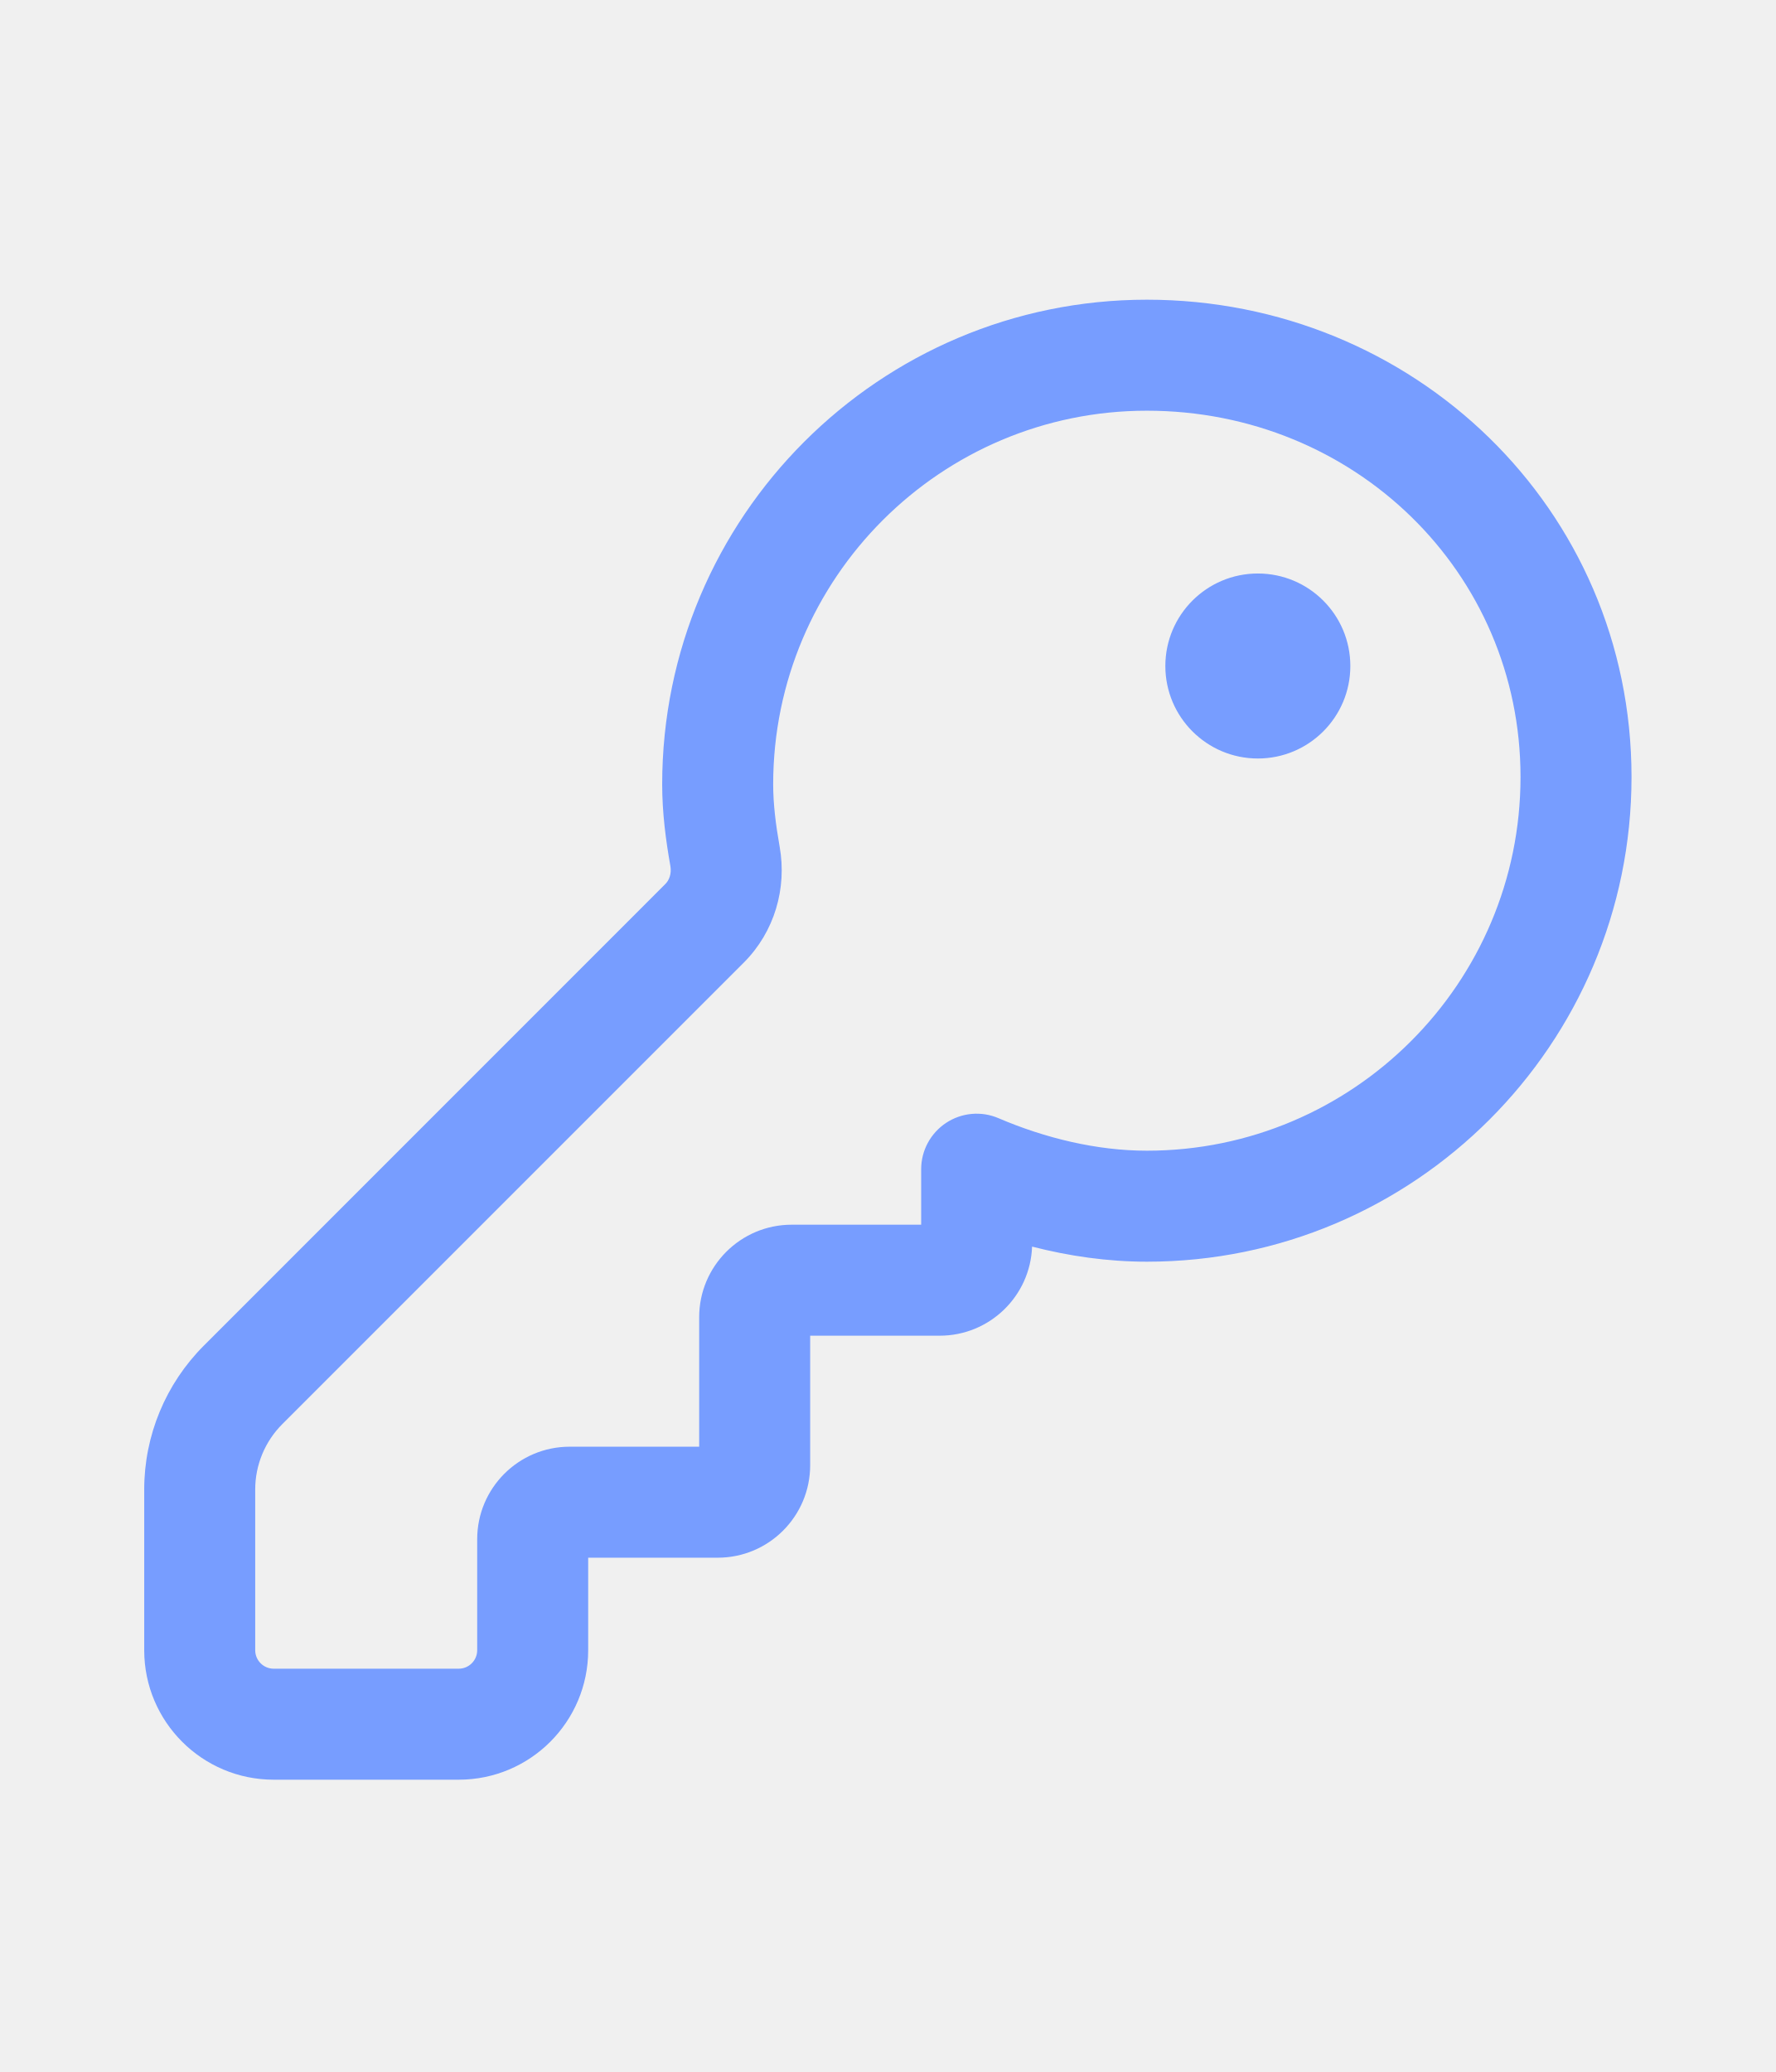
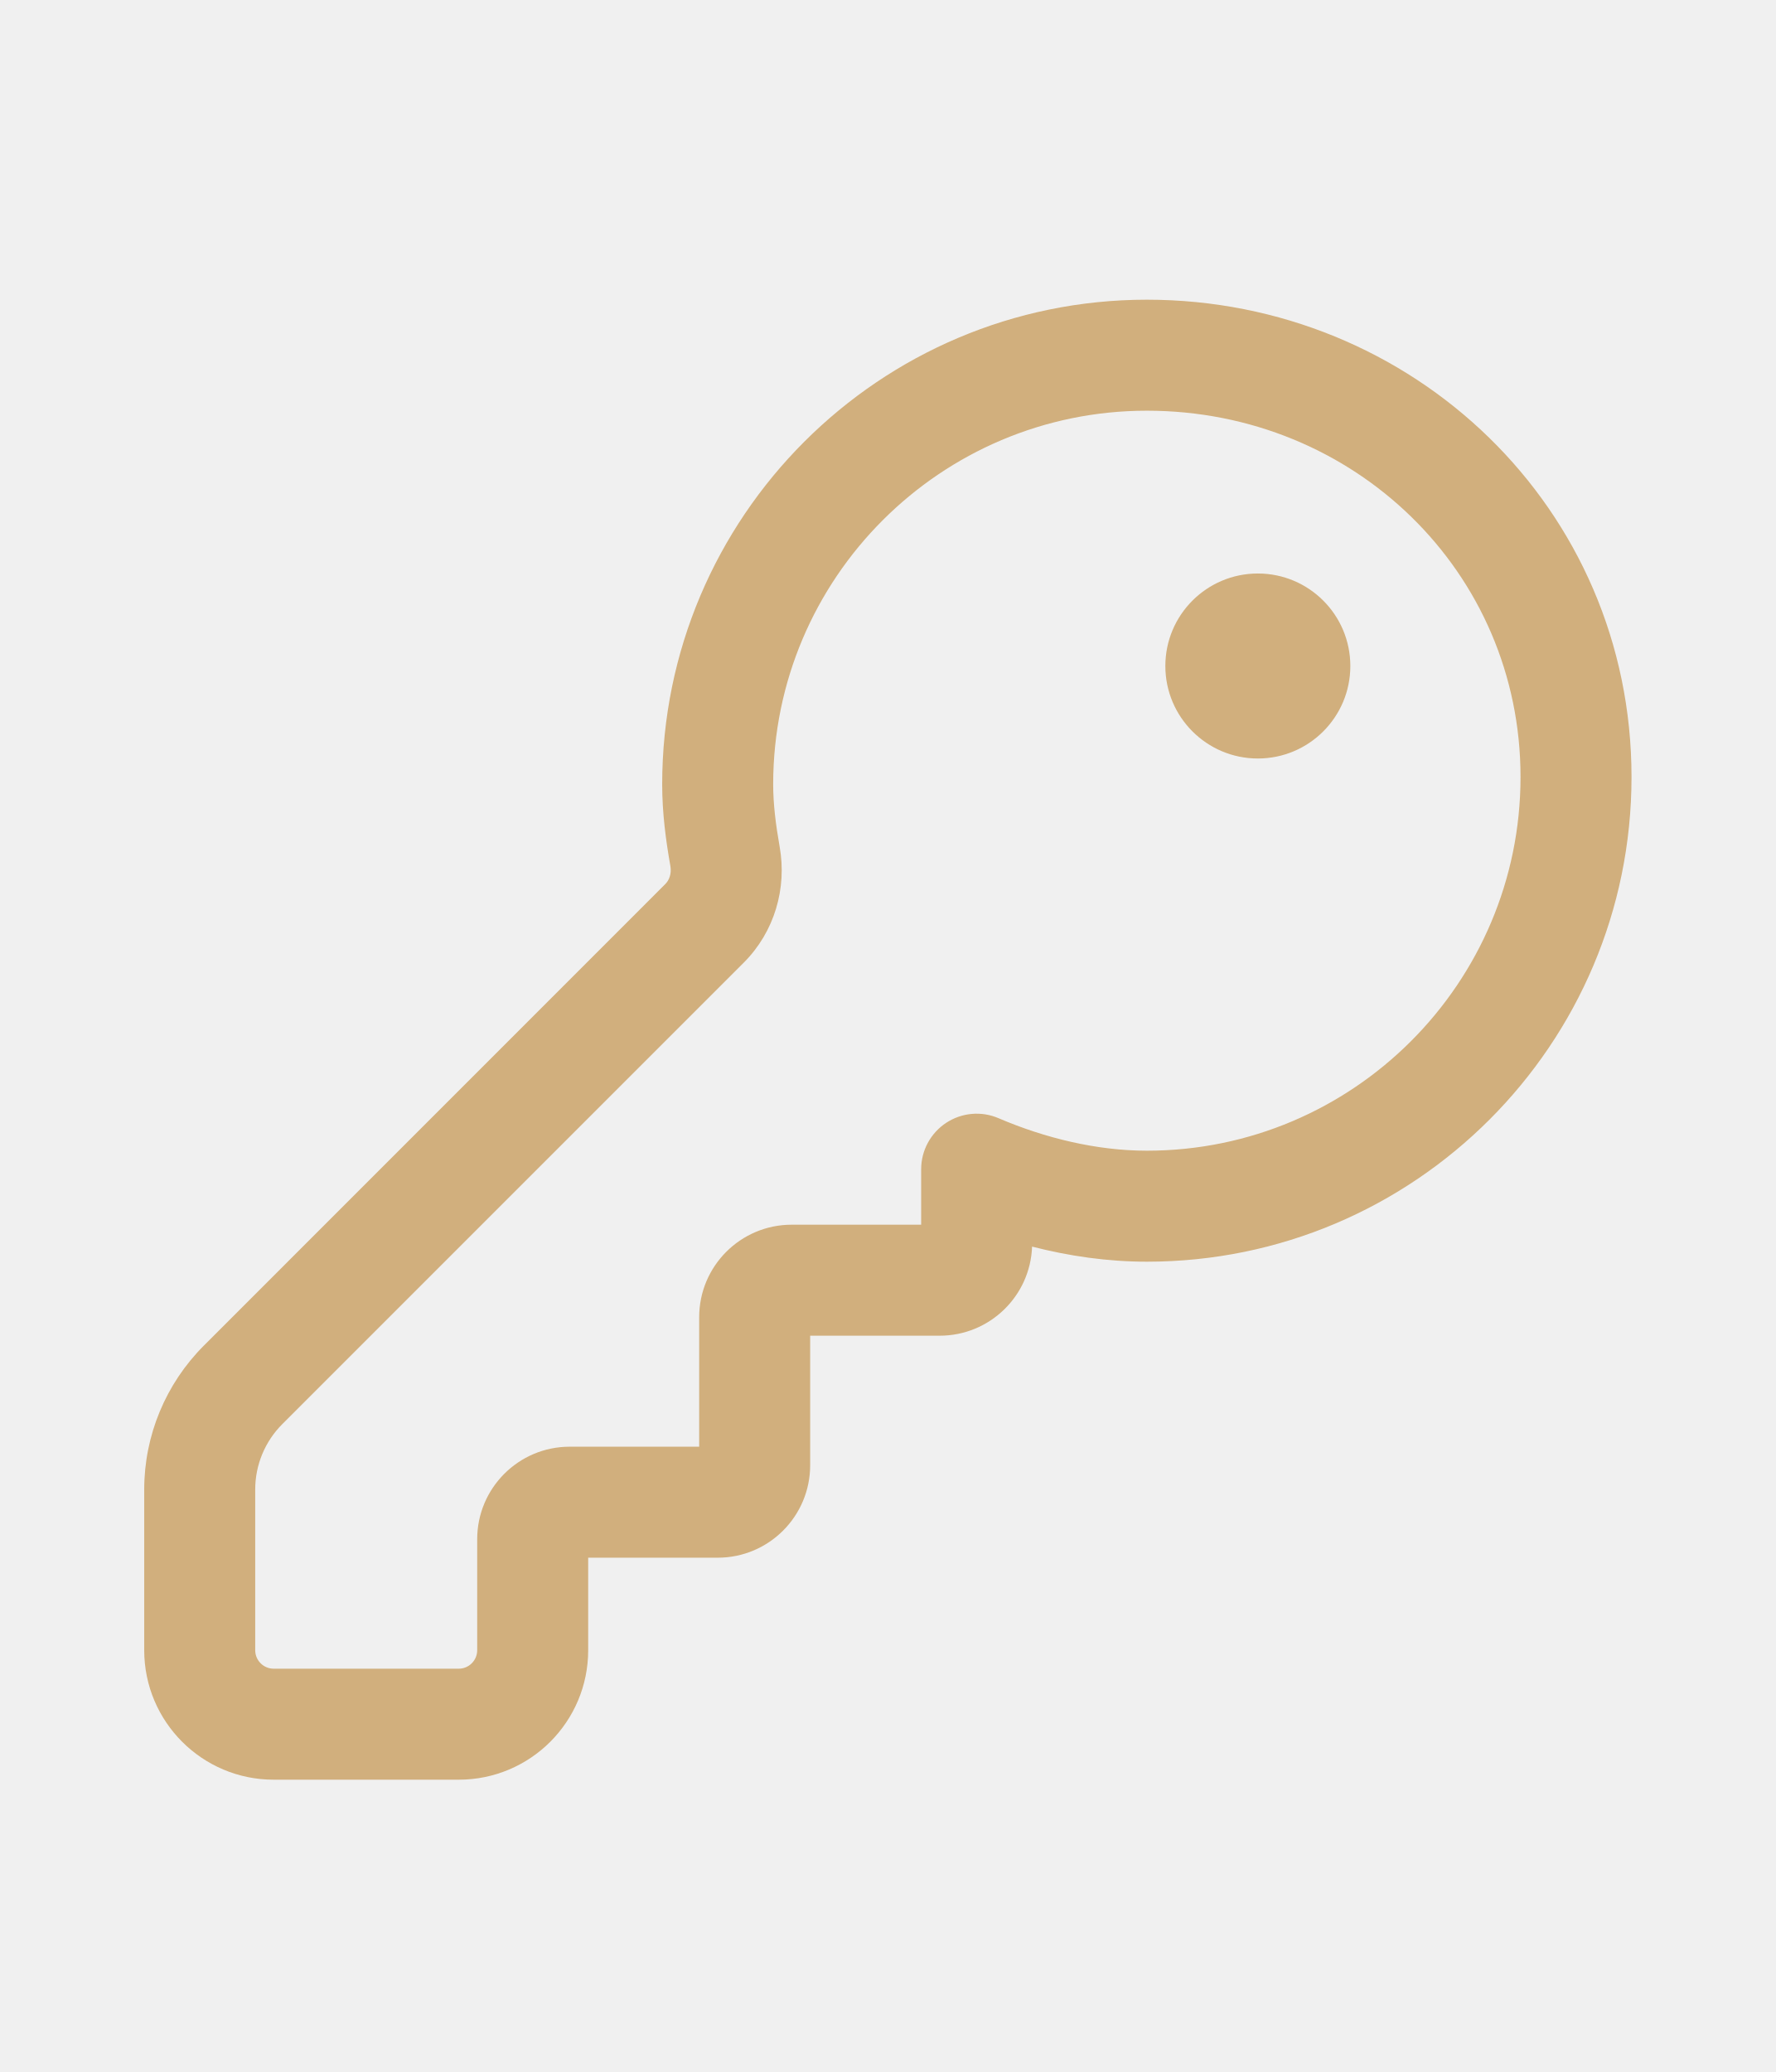
<svg xmlns="http://www.w3.org/2000/svg" width="24" height="28" viewBox="0 0 24 28" fill="none">
  <g clip-path="url(#clip0_1_376)">
-     <path d="M18.249 9C18.249 9.69 17.69 10.25 16.999 10.25C16.309 10.25 15.749 9.69 15.749 9C15.749 8.31 16.309 7.75 16.999 7.75C17.69 7.75 18.249 8.31 18.249 9ZM15.499 4.05C11.885 4.05 8.949 6.986 8.949 10.6C8.949 10.987 8.999 11.36 9.06 11.704C9.077 11.806 9.045 11.894 8.99 11.948L2.755 18.184C2.239 18.7 1.949 19.399 1.949 20.128V22.3C1.949 23.267 2.733 24.05 3.699 24.05H6.199C7.166 24.05 7.949 23.267 7.949 22.3V21.05H9.699C10.39 21.05 10.949 20.49 10.949 19.8V18.05H12.699C13.374 18.05 13.924 17.515 13.948 16.846C14.445 16.974 14.969 17.05 15.499 17.05C19.113 17.05 22.049 14.114 22.049 10.5C22.049 6.869 19.096 4.05 15.499 4.05ZM10.449 10.6C10.449 7.814 12.713 5.55 15.499 5.55C18.302 5.55 20.549 7.731 20.549 10.5C20.549 13.286 18.285 15.55 15.499 15.55C14.82 15.55 14.121 15.379 13.495 15.111C13.263 15.011 12.997 15.035 12.786 15.174C12.576 15.313 12.449 15.548 12.449 15.8V16.55H10.699C10.009 16.55 9.449 17.11 9.449 17.8V19.55H7.699C7.009 19.55 6.449 20.11 6.449 20.8V22.3C6.449 22.438 6.337 22.55 6.199 22.55H3.699C3.561 22.55 3.449 22.438 3.449 22.3V20.128C3.449 19.797 3.581 19.479 3.815 19.245L10.051 13.009C10.47 12.59 10.635 12.002 10.537 11.445C10.483 11.139 10.449 10.862 10.449 10.6Z" fill="#779DFF" />
+     <path d="M18.249 9C18.249 9.69 17.69 10.25 16.999 10.25C16.309 10.25 15.749 9.69 15.749 9C15.749 8.31 16.309 7.75 16.999 7.75C17.69 7.75 18.249 8.31 18.249 9ZM15.499 4.05C11.885 4.05 8.949 6.986 8.949 10.6C8.949 10.987 8.999 11.36 9.06 11.704C9.077 11.806 9.045 11.894 8.99 11.948L2.755 18.184C2.239 18.7 1.949 19.399 1.949 20.128V22.3C1.949 23.267 2.733 24.05 3.699 24.05H6.199C7.166 24.05 7.949 23.267 7.949 22.3V21.05H9.699C10.39 21.05 10.949 20.49 10.949 19.8V18.05H12.699C13.374 18.05 13.924 17.515 13.948 16.846C14.445 16.974 14.969 17.05 15.499 17.05C19.113 17.05 22.049 14.114 22.049 10.5C22.049 6.869 19.096 4.05 15.499 4.05ZM10.449 10.6C10.449 7.814 12.713 5.55 15.499 5.55C18.302 5.55 20.549 7.731 20.549 10.5C20.549 13.286 18.285 15.55 15.499 15.55C14.82 15.55 14.121 15.379 13.495 15.111C13.263 15.011 12.997 15.035 12.786 15.174C12.576 15.313 12.449 15.548 12.449 15.8V16.55H10.699C10.009 16.55 9.449 17.11 9.449 17.8V19.55H7.699C7.009 19.55 6.449 20.11 6.449 20.8V22.3C6.449 22.438 6.337 22.55 6.199 22.55H3.699C3.561 22.55 3.449 22.438 3.449 22.3V20.128C3.449 19.797 3.581 19.479 3.815 19.245L10.051 13.009C10.47 12.59 10.635 12.002 10.537 11.445C10.483 11.139 10.449 10.862 10.449 10.6Z" fill="#D1AF7D" />
  </g>
  <defs>
    <clipPath id="clip0_1_376">
      <rect width="24" height="28" fill="white" />
    </clipPath>
  </defs>
</svg>
